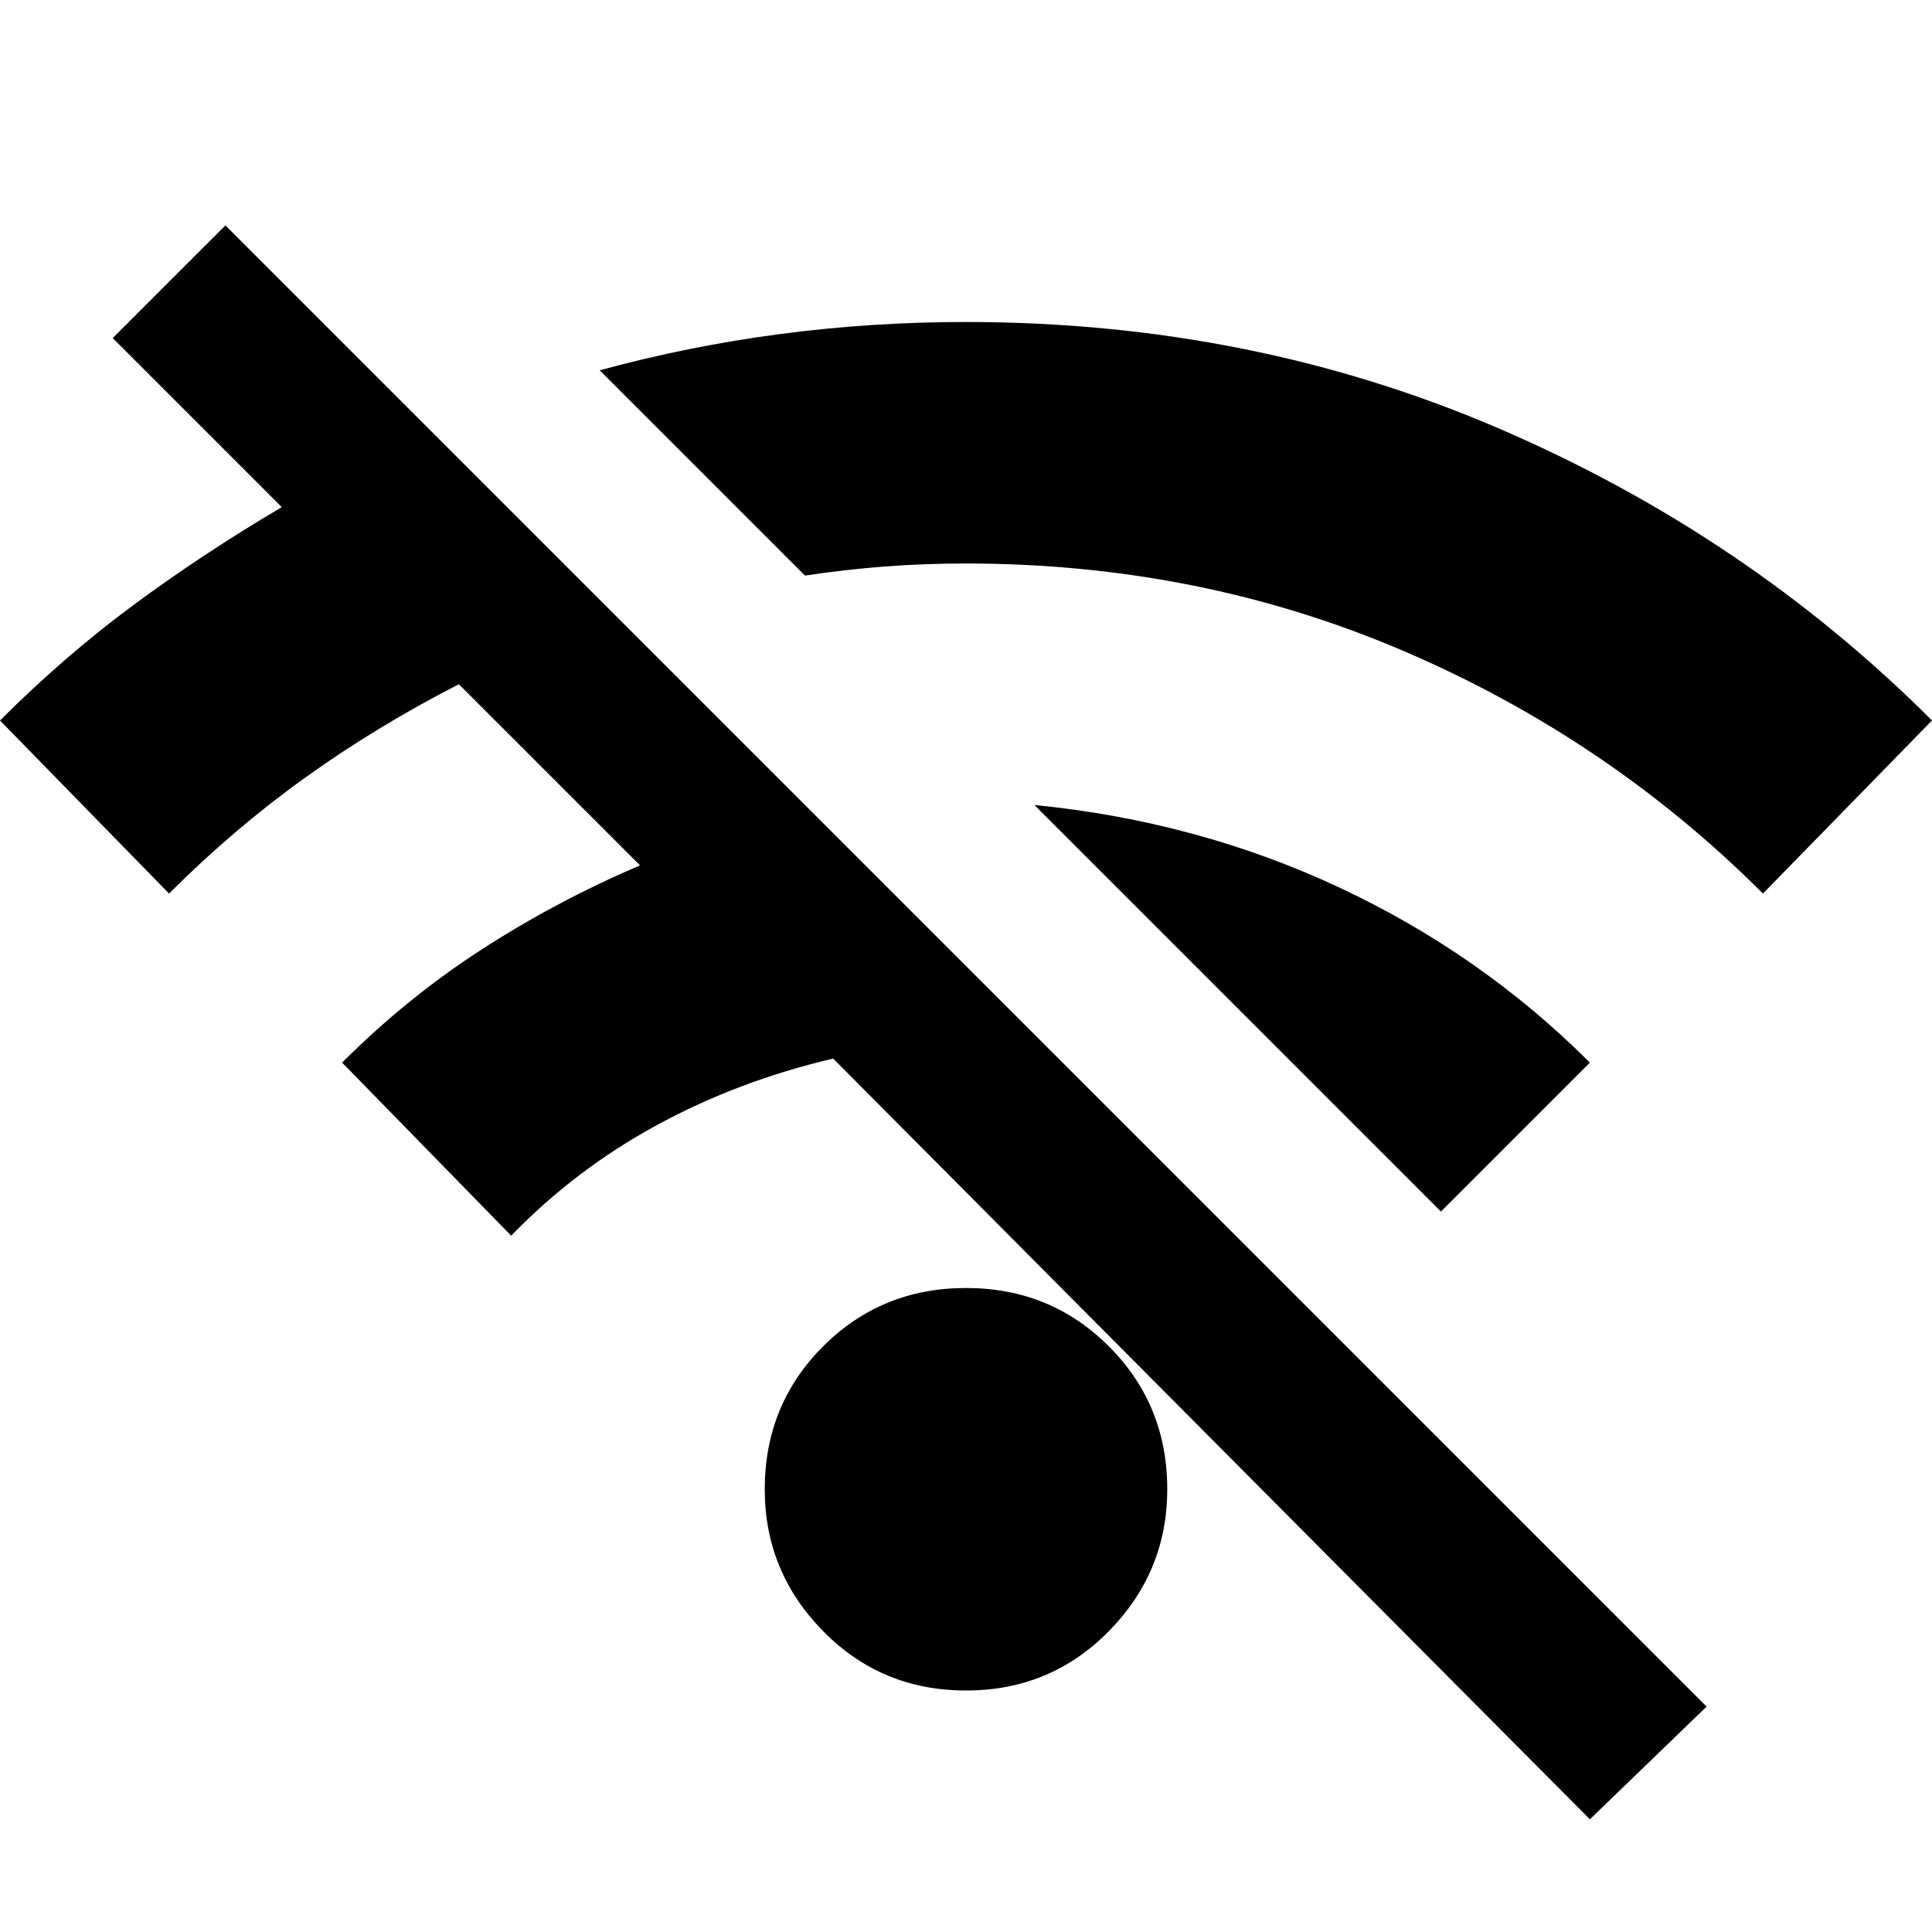
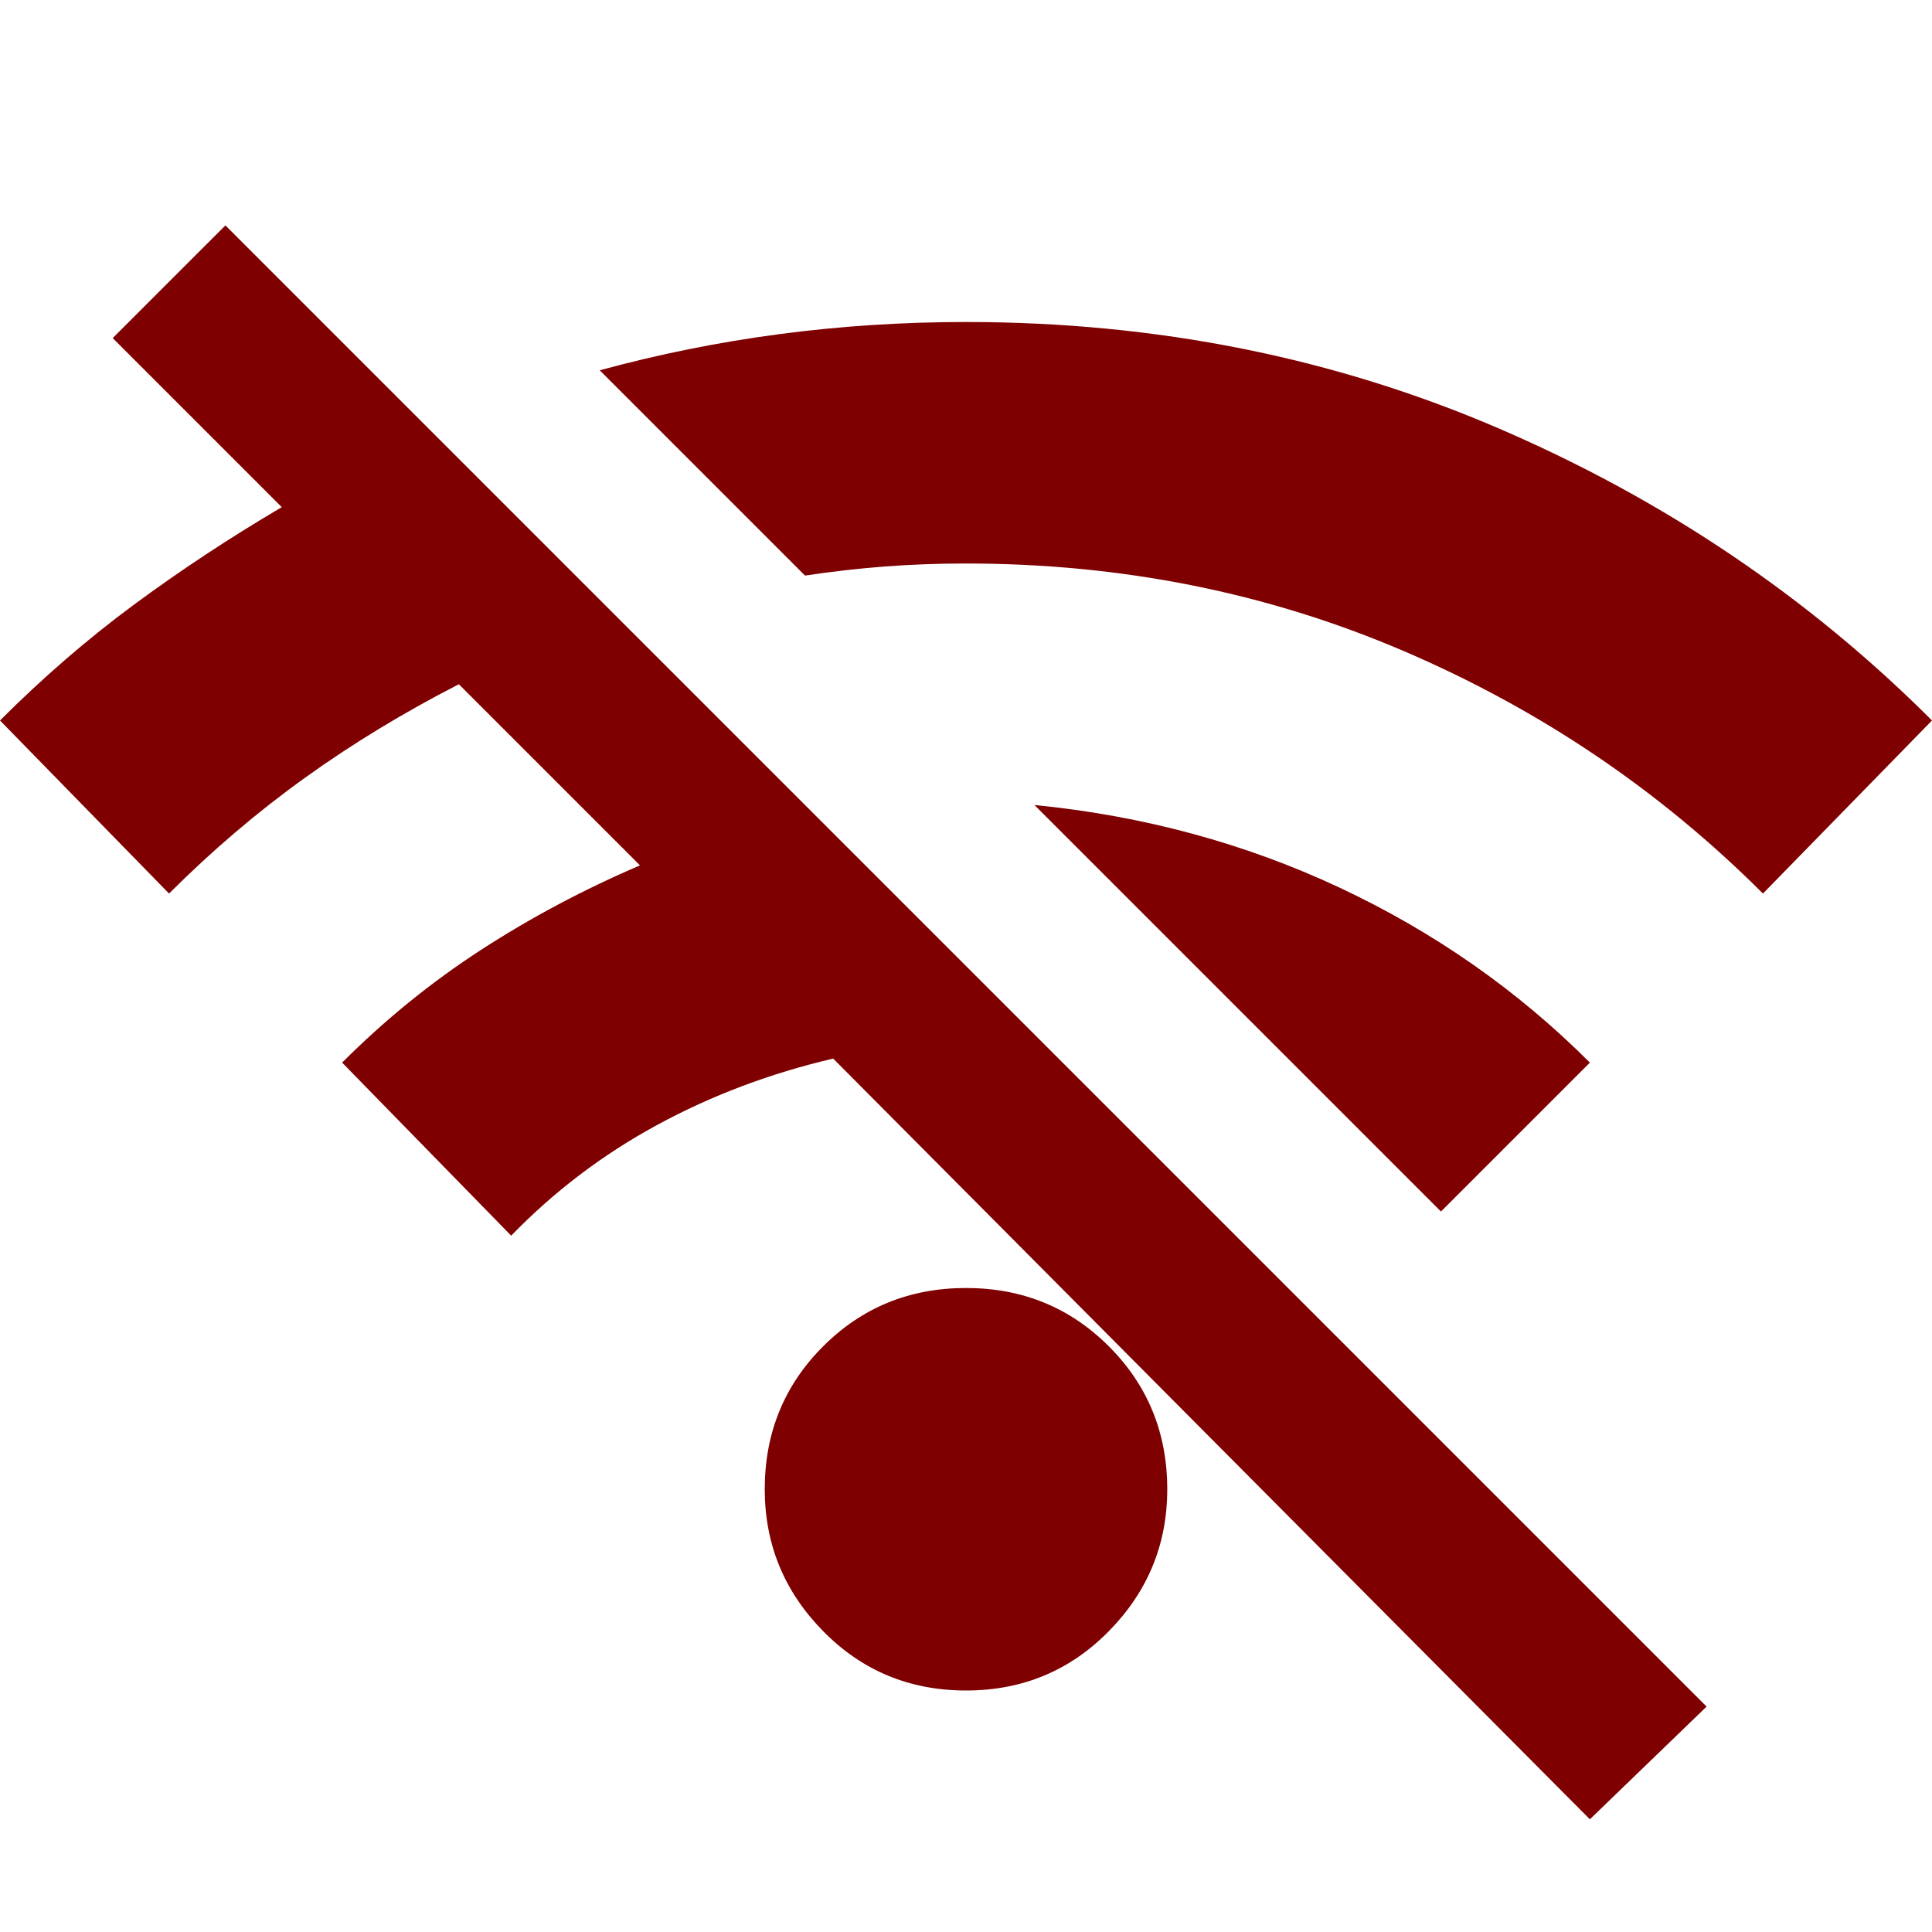
<svg xmlns="http://www.w3.org/2000/svg" height="24" viewBox="0 -960 960 960" width="24">
-   <path d="M790-56 414-434q-47 11-87.5 33T254-346l-84-86q32-32 69-56t79-42l-90-90q-41 21-76.5 46.5T84-516L0-602q32-32 66.5-57.5T140-708l-84-84 56-56 736 736-58 56Zm-310-64q-42 0-71-29.5T380-220q0-42 29-71t71-29q42 0 71 29t29 71q0 41-29 70.5T480-120Zm236-238-29-29-29-29-144-144q81 8 151.5 41T790-432l-74 74Zm160-158q-77-77-178.5-120.5T480-680q-21 0-40.5 1.5T400-674L298-776q44-12 89.5-18t92.5-6q142 0 265 53t215 145l-84 86Z" />
+   <path fill="rgb(127, 0, 0)" d="M790-56 414-434q-47 11-87.5 33T254-346l-84-86q32-32 69-56t79-42l-90-90q-41 21-76.5 46.5T84-516L0-602q32-32 66.5-57.5T140-708l-84-84 56-56 736 736-58 56Zm-310-64q-42 0-71-29.5T380-220q0-42 29-71t71-29q42 0 71 29t29 71q0 41-29 70.5T480-120Zm236-238-29-29-29-29-144-144q81 8 151.5 41T790-432l-74 74Zm160-158q-77-77-178.5-120.5T480-680q-21 0-40.5 1.5T400-674L298-776q44-12 89.5-18t92.5-6q142 0 265 53t215 145l-84 86Z" />
</svg>
